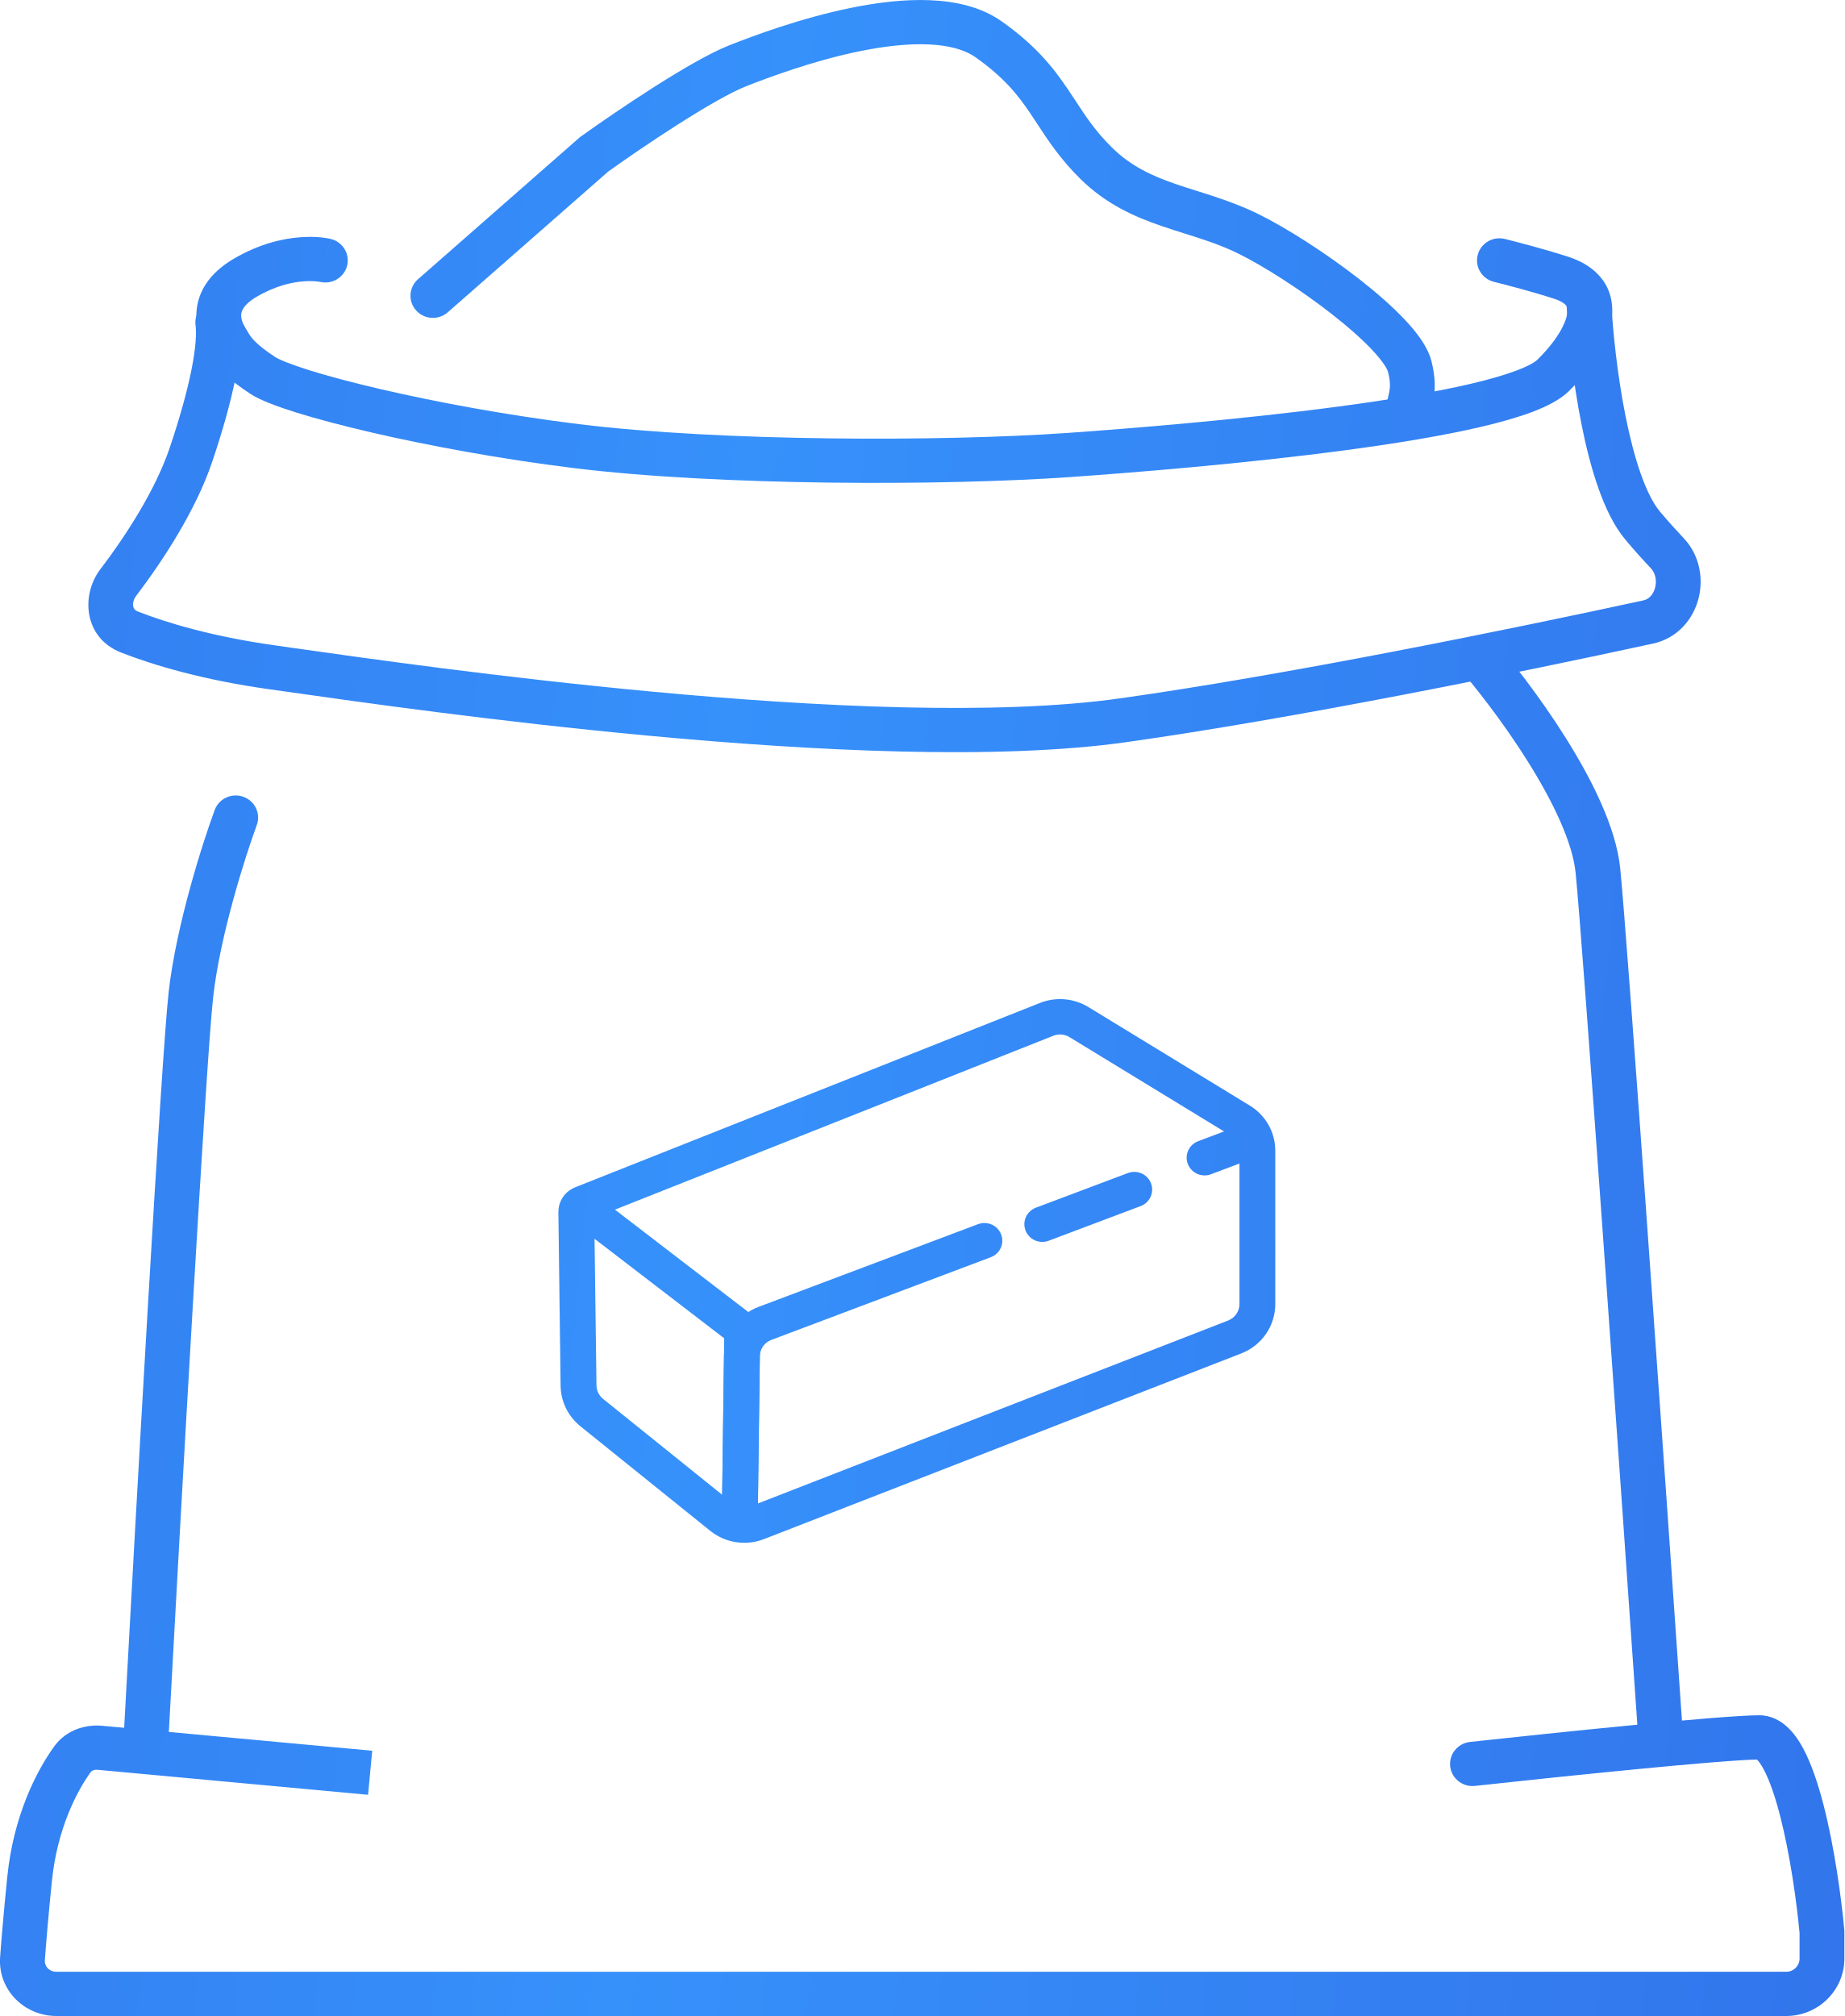
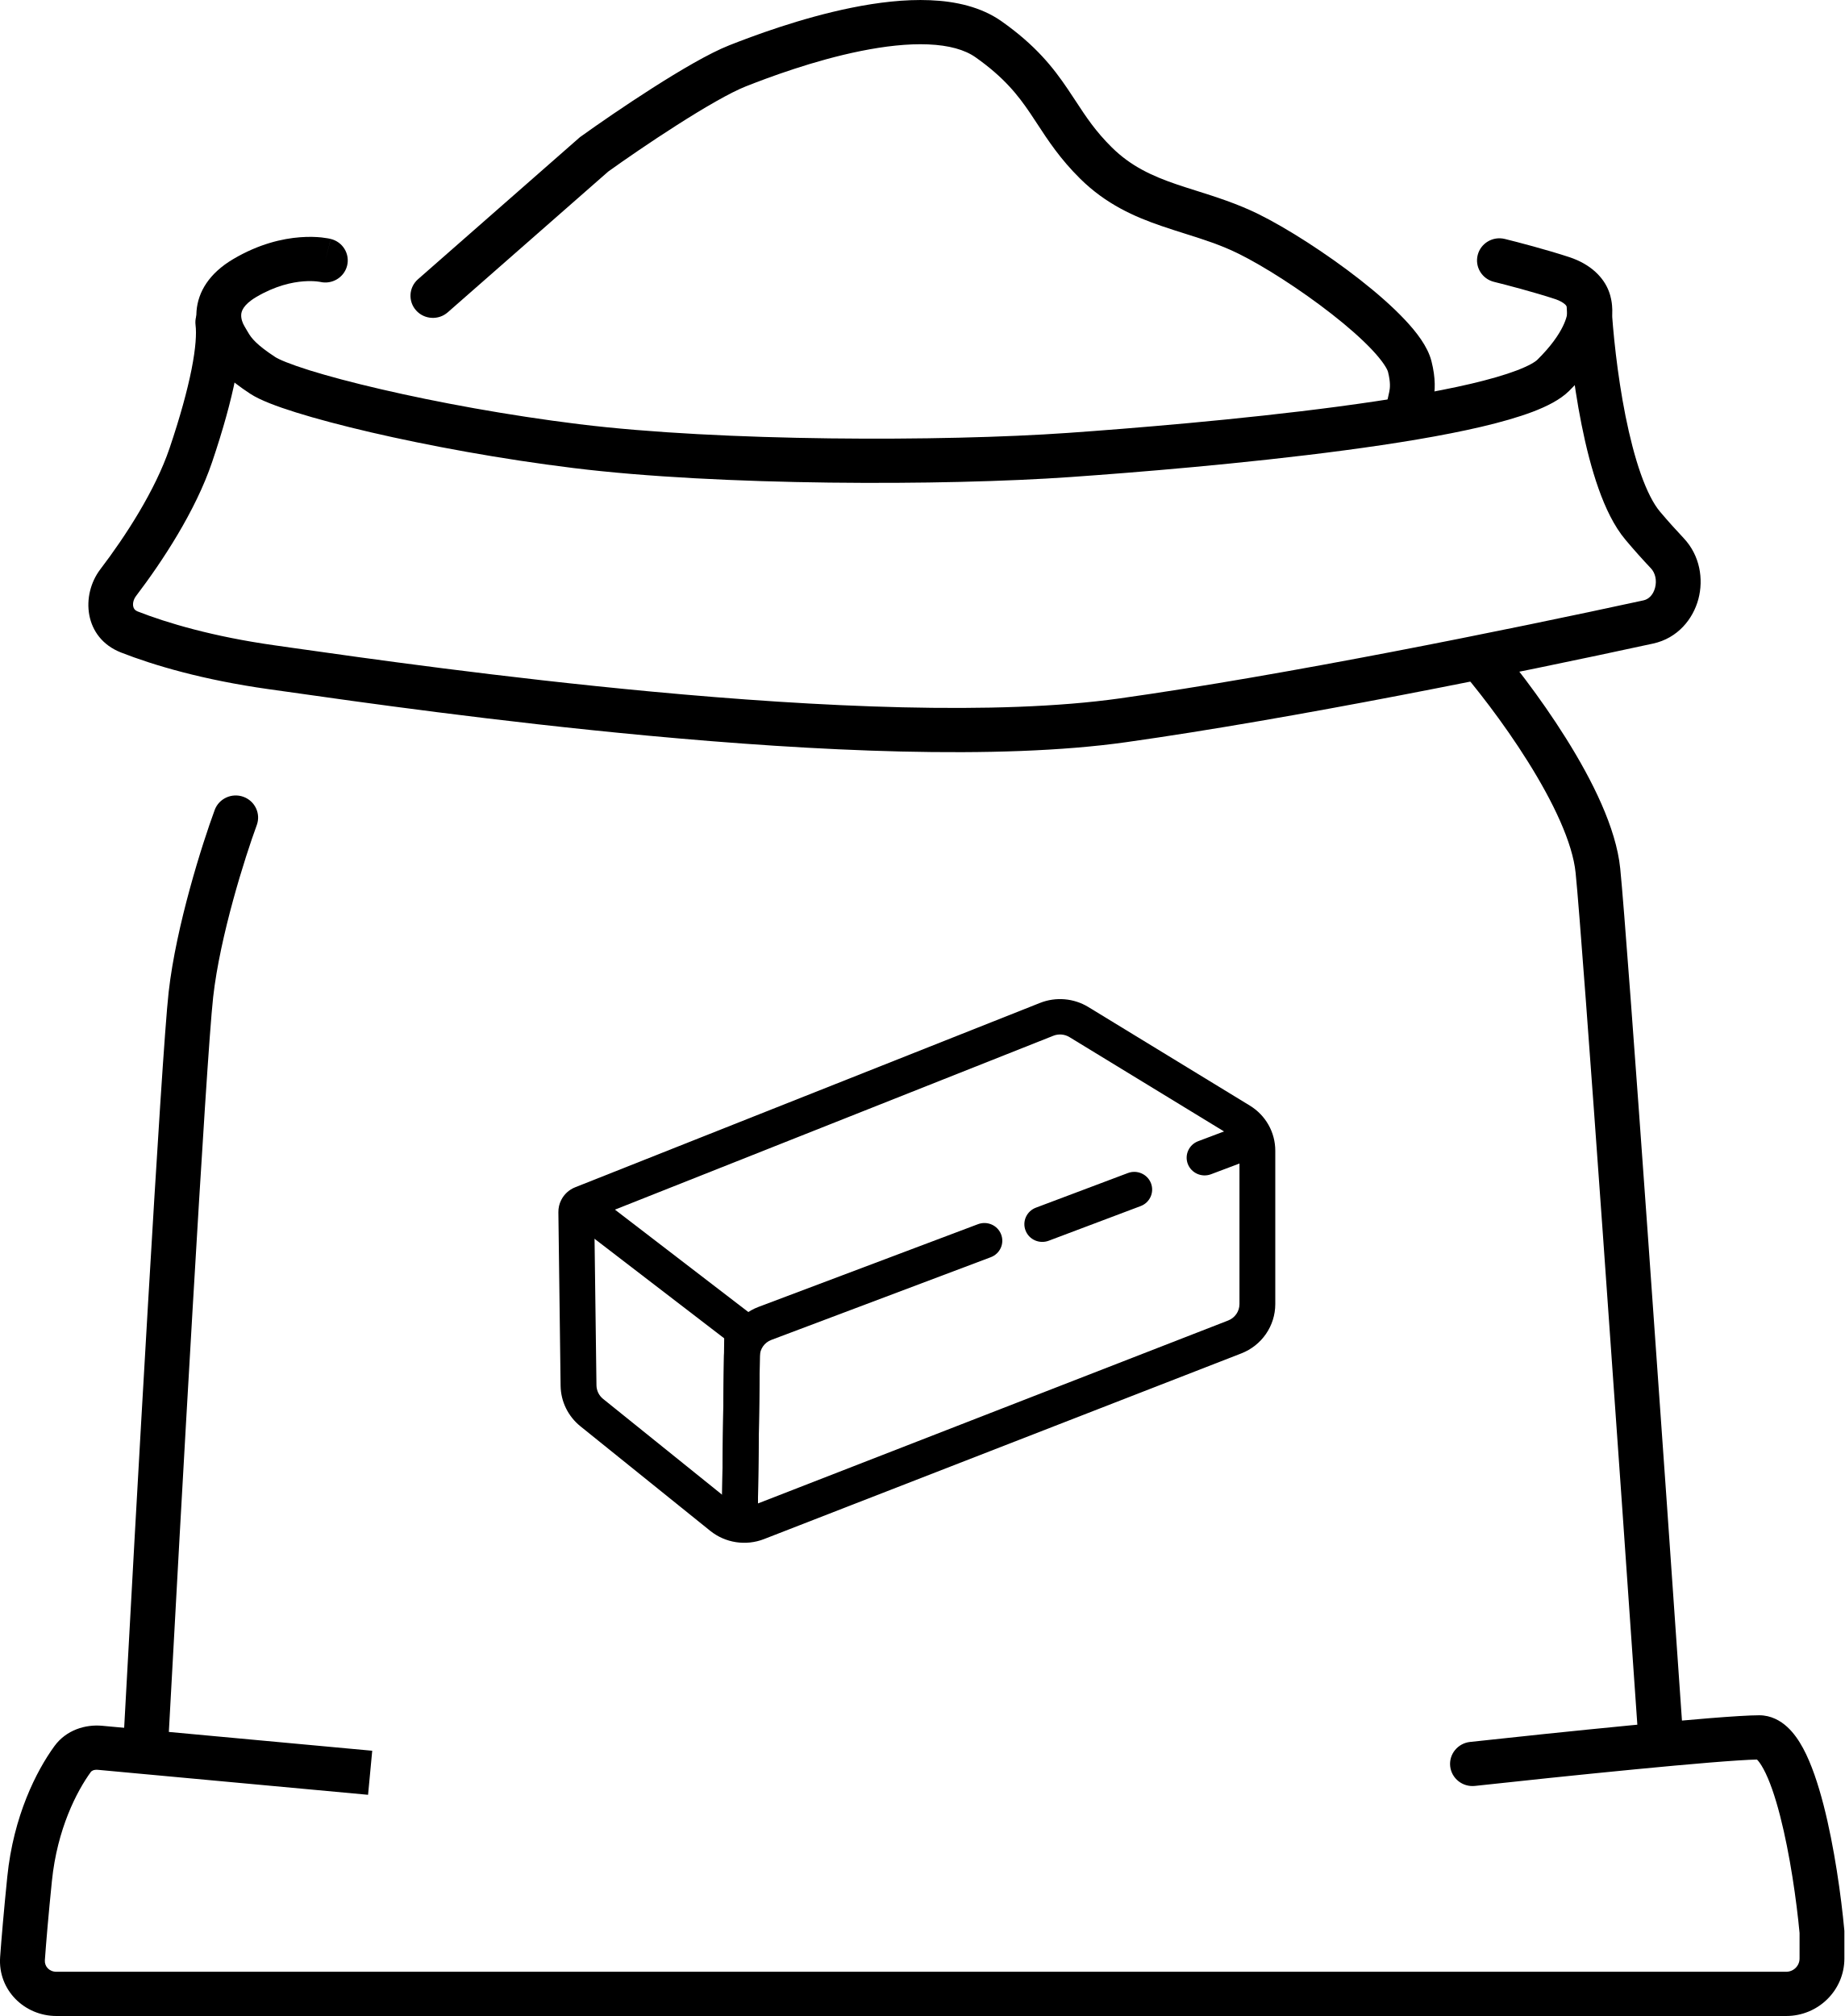
<svg xmlns="http://www.w3.org/2000/svg" width="43" height="47" viewBox="0 0 43 47" fill="none">
-   <path fill-rule="evenodd" clip-rule="evenodd" d="M24.246 23.382C24.616 23.235 25.034 23.271 25.373 23.477L29.138 25.775C29.508 26 29.732 26.398 29.732 26.827V30.402C29.732 30.911 29.418 31.367 28.939 31.553L17.811 35.882C17.389 36.046 16.91 35.972 16.558 35.689L13.531 33.251C13.244 33.019 13.075 32.674 13.07 32.308L13.018 28.261C13.017 28.163 13.039 28.065 13.084 27.977C13.152 27.842 13.268 27.735 13.411 27.679L24.246 23.382ZM24.934 24.179C24.821 24.11 24.681 24.098 24.558 24.147L13.855 28.392L13.906 32.297C13.908 32.419 13.964 32.535 14.059 32.612L17.087 35.05C17.204 35.145 17.364 35.169 17.505 35.115L28.632 30.786C28.792 30.724 28.897 30.572 28.897 30.402V26.827C28.897 26.684 28.822 26.551 28.698 26.476L24.934 24.179Z" fill="url(#paint0_linear_177_3166)" />
-   <path fill-rule="evenodd" clip-rule="evenodd" d="M23.34 28.778C23.423 28.991 23.315 29.229 23.099 29.31L17.983 31.238C17.823 31.298 17.717 31.449 17.715 31.618L17.664 35.524C17.661 35.752 17.471 35.934 17.241 35.931C17.01 35.928 16.825 35.741 16.828 35.514L16.879 31.608C16.886 31.1 17.205 30.648 17.685 30.468L22.801 28.54C23.017 28.459 23.258 28.565 23.34 28.778Z" fill="url(#paint1_linear_177_3166)" />
-   <path fill-rule="evenodd" clip-rule="evenodd" d="M26.834 27.586C26.916 27.799 26.808 28.037 26.593 28.118L24.449 28.926C24.233 29.007 23.992 28.901 23.91 28.688C23.827 28.475 23.935 28.237 24.151 28.155L26.295 27.348C26.51 27.266 26.752 27.373 26.834 27.586Z" fill="url(#paint2_linear_177_3166)" />
-   <path fill-rule="evenodd" clip-rule="evenodd" d="M29.546 26.439C29.628 26.652 29.52 26.89 29.305 26.972L28.233 27.376C28.017 27.457 27.776 27.35 27.693 27.137C27.611 26.925 27.719 26.686 27.935 26.605L29.006 26.201C29.222 26.12 29.464 26.227 29.546 26.439ZM17.309 30.64C17.54 30.643 17.725 30.83 17.722 31.058L17.664 35.524C17.661 35.752 17.471 35.934 17.241 35.931C17.01 35.928 16.825 35.741 16.828 35.514L16.886 31.047C16.889 30.82 17.079 30.637 17.309 30.64Z" fill="url(#paint3_linear_177_3166)" />
-   <path fill-rule="evenodd" clip-rule="evenodd" d="M13.264 27.9C13.406 27.721 13.668 27.688 13.851 27.828L17.582 30.692C17.764 30.832 17.797 31.091 17.656 31.271C17.514 31.451 17.251 31.483 17.069 31.343L13.338 28.479C13.155 28.339 13.123 28.08 13.264 27.9Z" fill="url(#paint4_linear_177_3166)" />
-   <path fill-rule="evenodd" clip-rule="evenodd" d="M37.018 6.587C37.306 6.572 37.552 6.79 37.567 7.075C37.601 7.708 37.703 8.725 37.897 9.698C37.995 10.184 38.113 10.65 38.253 11.047C38.397 11.453 38.55 11.749 38.7 11.927C38.89 12.152 39.077 12.359 39.254 12.547C39.636 12.953 39.719 13.505 39.596 13.967C39.472 14.431 39.116 14.879 38.539 15.004C35.321 15.703 30.136 16.756 26.254 17.303C23.262 17.725 18.976 17.512 15.11 17.151C11.568 16.821 8.332 16.361 6.684 16.126C6.527 16.104 6.384 16.084 6.257 16.066C4.737 15.852 3.584 15.511 2.821 15.212C1.951 14.871 1.881 13.873 2.339 13.272C2.923 12.506 3.622 11.43 3.955 10.444C4.201 9.716 4.368 9.102 4.466 8.611C4.565 8.11 4.584 7.771 4.559 7.578C4.524 7.296 4.727 7.038 5.013 7.003C5.299 6.967 5.56 7.168 5.596 7.45C5.641 7.807 5.597 8.272 5.491 8.809C5.383 9.355 5.202 10.013 4.946 10.77C4.56 11.914 3.78 13.095 3.174 13.892C3.107 13.98 3.093 14.073 3.106 14.137C3.117 14.191 3.146 14.23 3.207 14.254C3.89 14.522 4.963 14.842 6.405 15.045C6.533 15.063 6.676 15.084 6.833 15.106C8.48 15.34 11.693 15.797 15.208 16.125C19.073 16.486 23.249 16.685 26.107 16.282C29.948 15.741 35.101 14.695 38.315 13.997C38.433 13.972 38.54 13.875 38.586 13.704C38.632 13.53 38.591 13.357 38.489 13.249C38.299 13.048 38.1 12.827 37.898 12.586C37.63 12.269 37.426 11.837 37.267 11.387C37.105 10.929 36.975 10.413 36.872 9.897C36.666 8.867 36.559 7.801 36.524 7.129C36.508 6.845 36.73 6.602 37.018 6.587Z" fill="url(#paint5_linear_177_3166)" />
-   <path fill-rule="evenodd" clip-rule="evenodd" d="M5.674 18.576C5.945 18.674 6.085 18.97 5.986 19.237C5.713 19.98 5.13 21.818 4.97 23.242C4.805 24.707 4.207 35.364 3.928 40.532L2.884 40.477C3.162 35.336 3.762 24.632 3.932 23.128C4.106 21.582 4.721 19.654 5.005 18.885C5.103 18.617 5.403 18.479 5.674 18.576Z" fill="url(#paint6_linear_177_3166)" />
-   <path fill-rule="evenodd" clip-rule="evenodd" d="M38.013 40.224C39.331 40.096 40.565 39.989 41.015 39.989C41.291 39.989 41.511 40.117 41.667 40.26C41.82 40.4 41.941 40.579 42.038 40.759C42.233 41.121 42.388 41.593 42.514 42.079C42.767 43.06 42.927 44.223 42.998 44.995L43 45.018V45.66C43 46.4 42.392 47 41.642 47H1.317C0.566 47 -0.052 46.391 0.003 45.625C0.035 45.182 0.088 44.566 0.17 43.753C0.314 42.336 0.849 41.285 1.269 40.708C1.546 40.329 1.993 40.198 2.383 40.234L8.678 40.816L8.581 41.843L2.286 41.261C2.181 41.251 2.132 41.29 2.118 41.31C1.793 41.756 1.333 42.638 1.21 43.855C1.128 44.661 1.077 45.267 1.046 45.698C1.035 45.84 1.144 45.969 1.317 45.969H41.642C41.815 45.969 41.955 45.831 41.955 45.66V45.065C41.886 44.325 41.733 43.233 41.501 42.333C41.383 41.874 41.252 41.496 41.115 41.243C41.05 41.123 40.997 41.054 40.962 41.021C40.531 41.029 39.404 41.125 38.115 41.25C36.786 41.379 35.325 41.533 34.387 41.636C34.1 41.667 33.842 41.463 33.81 41.18C33.778 40.898 33.985 40.643 34.271 40.611C35.213 40.508 36.678 40.353 38.013 40.224Z" fill="url(#paint7_linear_177_3166)" />
-   <path fill-rule="evenodd" clip-rule="evenodd" d="M35.624 17.76C35.044 16.833 34.371 15.979 33.934 15.481L34.724 14.806C35.192 15.339 35.899 16.237 36.513 17.218C37.115 18.179 37.678 19.296 37.774 20.247C37.942 21.907 38.821 34.429 39.238 40.47C39.258 40.754 39.04 41 38.752 41.019C38.465 41.039 38.215 40.824 38.196 40.54C37.777 34.484 36.901 21.988 36.734 20.349C36.664 19.65 36.217 18.706 35.624 17.76Z" fill="url(#paint8_linear_177_3166)" />
-   <path fill-rule="evenodd" clip-rule="evenodd" d="M7.711 5.571C7.711 5.571 7.712 5.571 7.585 6.071L7.712 5.571C7.992 5.64 8.162 5.92 8.092 6.196C8.022 6.47 7.742 6.637 7.464 6.572C7.463 6.572 7.459 6.571 7.454 6.57C7.441 6.568 7.418 6.564 7.384 6.561C7.317 6.554 7.212 6.549 7.077 6.559C6.809 6.579 6.418 6.662 5.973 6.925C5.658 7.112 5.629 7.268 5.624 7.331C5.616 7.434 5.66 7.54 5.698 7.603C5.703 7.611 5.709 7.622 5.715 7.633C5.734 7.665 5.759 7.706 5.78 7.743C5.862 7.888 5.989 8.043 6.414 8.322C6.5 8.379 6.759 8.49 7.218 8.634C7.656 8.77 8.224 8.922 8.881 9.074C10.196 9.38 11.849 9.685 13.502 9.889C16.802 10.296 21.989 10.297 24.891 10.093C26.35 9.99 28.897 9.785 31.205 9.478C32.361 9.324 33.444 9.146 34.298 8.946C34.725 8.845 35.083 8.742 35.359 8.637C35.65 8.527 35.792 8.436 35.842 8.387C36.483 7.754 36.547 7.336 36.545 7.246C36.544 7.199 36.536 7.168 36.53 7.151C36.53 7.15 36.521 7.127 36.485 7.094C36.449 7.062 36.38 7.013 36.255 6.972C35.772 6.813 35.105 6.638 34.831 6.571C34.551 6.502 34.381 6.222 34.451 5.946C34.521 5.67 34.804 5.502 35.084 5.571C35.367 5.64 36.065 5.823 36.585 5.994C37.096 6.162 37.39 6.475 37.509 6.791C37.566 6.941 37.586 7.091 37.589 7.221C37.601 7.692 37.34 8.366 36.58 9.116C36.369 9.324 36.054 9.478 35.734 9.6C35.398 9.727 34.99 9.843 34.54 9.949C33.637 10.161 32.514 10.344 31.345 10.499C29.004 10.811 26.432 11.018 24.965 11.121C22.017 11.329 16.758 11.33 13.372 10.912C11.681 10.704 9.991 10.391 8.642 10.078C7.968 9.921 7.373 9.763 6.903 9.616C6.455 9.476 6.061 9.329 5.834 9.18C5.338 8.854 5.061 8.588 4.867 8.243C4.853 8.22 4.842 8.2 4.827 8.176C4.818 8.161 4.808 8.145 4.796 8.124C4.713 7.984 4.55 7.658 4.582 7.25C4.618 6.803 4.878 6.371 5.436 6.041C6.036 5.686 6.586 5.562 6.997 5.531C7.201 5.515 7.37 5.523 7.492 5.535C7.553 5.542 7.603 5.549 7.64 5.556C7.658 5.559 7.674 5.562 7.686 5.565C7.692 5.566 7.697 5.567 7.701 5.568L7.707 5.57L7.71 5.57L7.711 5.57L7.711 5.571Z" fill="url(#paint9_linear_177_3166)" />
-   <path fill-rule="evenodd" clip-rule="evenodd" d="M20.069 1.189C18.967 1.411 17.905 1.81 17.39 2.013C17.026 2.157 16.421 2.508 15.782 2.916C15.167 3.308 14.559 3.728 14.181 3.999L10.439 7.281C10.224 7.47 9.893 7.451 9.702 7.238C9.51 7.025 9.53 6.699 9.745 6.51L13.525 3.194L13.546 3.18C13.935 2.9 14.57 2.462 15.215 2.05C15.847 1.647 16.531 1.242 17.002 1.056C17.532 0.847 18.664 0.42 19.86 0.179C20.458 0.058 21.091 -0.02 21.684 0.005C22.273 0.029 22.87 0.158 23.35 0.496C24.147 1.058 24.554 1.574 24.891 2.073C24.956 2.17 25.017 2.263 25.077 2.353C25.322 2.727 25.541 3.061 25.923 3.438C26.365 3.874 26.854 4.1 27.423 4.295C27.566 4.344 27.721 4.393 27.883 4.444C28.336 4.587 28.848 4.749 29.339 4.991C30.005 5.32 30.923 5.908 31.702 6.517C32.093 6.823 32.461 7.144 32.749 7.45C33.019 7.736 33.286 8.076 33.373 8.42C33.476 8.826 33.459 9.109 33.416 9.33C33.406 9.377 33.396 9.419 33.389 9.449L33.388 9.452C33.385 9.466 33.382 9.476 33.38 9.484C33.426 9.733 33.281 9.983 33.032 10.065C32.758 10.155 32.462 10.009 32.371 9.739C32.315 9.574 32.329 9.429 32.346 9.331C32.354 9.288 32.364 9.246 32.371 9.218L32.372 9.214C32.38 9.182 32.385 9.158 32.39 9.132C32.406 9.053 32.424 8.923 32.36 8.67C32.342 8.601 32.243 8.426 31.985 8.152C31.744 7.897 31.42 7.612 31.053 7.325C30.317 6.749 29.46 6.203 28.872 5.913C28.458 5.709 28.063 5.585 27.636 5.45C27.458 5.394 27.273 5.335 27.08 5.269C26.447 5.052 25.787 4.762 25.184 4.167C24.717 3.706 24.431 3.268 24.182 2.887C24.127 2.803 24.075 2.723 24.022 2.645C23.733 2.217 23.409 1.805 22.743 1.335C22.491 1.158 22.122 1.055 21.64 1.035C21.162 1.015 20.62 1.078 20.069 1.189Z" fill="url(#paint10_linear_177_3166)" />
-   <defs>
-     <linearGradient id="paint0_linear_177_3166" x1="-12.268" y1="-14.1" x2="58.122" y2="-7.522" gradientUnits="userSpaceOnUse">
-       <stop stop-color="#316EE8" />
-       <stop offset="0.453" stop-color="#3691FB" />
-       <stop offset="0.958" stop-color="#316EE8" />
-     </linearGradient>
-     <linearGradient id="paint1_linear_177_3166" x1="-12.268" y1="-14.1" x2="58.122" y2="-7.522" gradientUnits="userSpaceOnUse">
-       <stop stop-color="#316EE8" />
-       <stop offset="0.453" stop-color="#3691FB" />
-       <stop offset="0.958" stop-color="#316EE8" />
-     </linearGradient>
-     <linearGradient id="paint2_linear_177_3166" x1="-12.268" y1="-14.1" x2="58.122" y2="-7.522" gradientUnits="userSpaceOnUse">
-       <stop stop-color="#316EE8" />
-       <stop offset="0.453" stop-color="#3691FB" />
-       <stop offset="0.958" stop-color="#316EE8" />
-     </linearGradient>
-     <linearGradient id="paint3_linear_177_3166" x1="-12.268" y1="-14.1" x2="58.122" y2="-7.522" gradientUnits="userSpaceOnUse">
-       <stop stop-color="#316EE8" />
-       <stop offset="0.453" stop-color="#3691FB" />
-       <stop offset="0.958" stop-color="#316EE8" />
-     </linearGradient>
-     <linearGradient id="paint4_linear_177_3166" x1="-12.268" y1="-14.1" x2="58.122" y2="-7.522" gradientUnits="userSpaceOnUse">
-       <stop stop-color="#316EE8" />
-       <stop offset="0.453" stop-color="#3691FB" />
-       <stop offset="0.958" stop-color="#316EE8" />
-     </linearGradient>
-     <linearGradient id="paint5_linear_177_3166" x1="-12.268" y1="-14.1" x2="58.122" y2="-7.522" gradientUnits="userSpaceOnUse">
-       <stop stop-color="#316EE8" />
-       <stop offset="0.453" stop-color="#3691FB" />
-       <stop offset="0.958" stop-color="#316EE8" />
-     </linearGradient>
-     <linearGradient id="paint6_linear_177_3166" x1="-12.268" y1="-14.1" x2="58.122" y2="-7.522" gradientUnits="userSpaceOnUse">
-       <stop stop-color="#316EE8" />
-       <stop offset="0.453" stop-color="#3691FB" />
-       <stop offset="0.958" stop-color="#316EE8" />
-     </linearGradient>
-     <linearGradient id="paint7_linear_177_3166" x1="-12.268" y1="-14.1" x2="58.122" y2="-7.522" gradientUnits="userSpaceOnUse">
-       <stop stop-color="#316EE8" />
-       <stop offset="0.453" stop-color="#3691FB" />
-       <stop offset="0.958" stop-color="#316EE8" />
-     </linearGradient>
-     <linearGradient id="paint8_linear_177_3166" x1="-12.268" y1="-14.1" x2="58.122" y2="-7.522" gradientUnits="userSpaceOnUse">
-       <stop stop-color="#316EE8" />
-       <stop offset="0.453" stop-color="#3691FB" />
-       <stop offset="0.958" stop-color="#316EE8" />
-     </linearGradient>
-     <linearGradient id="paint9_linear_177_3166" x1="-12.268" y1="-14.1" x2="58.122" y2="-7.522" gradientUnits="userSpaceOnUse">
-       <stop stop-color="#316EE8" />
-       <stop offset="0.453" stop-color="#3691FB" />
-       <stop offset="0.958" stop-color="#316EE8" />
-     </linearGradient>
-     <linearGradient id="paint10_linear_177_3166" x1="-12.268" y1="-14.1" x2="58.122" y2="-7.522" gradientUnits="userSpaceOnUse">
-       <stop stop-color="#316EE8" />
-       <stop offset="0.453" stop-color="#3691FB" />
-       <stop offset="0.958" stop-color="#316EE8" />
-     </linearGradient>
-   </defs>
+   <path fill-rule="evenodd" clip-rule="evenodd" d="M24.246 23.382C24.616 23.235 25.034 23.271 25.373 23.477L29.138 25.775C29.508 26 29.732 26.398 29.732 26.827V30.402C29.732 30.911 29.418 31.367 28.939 31.553L17.811 35.882C17.389 36.046 16.91 35.972 16.558 35.689L13.531 33.251C13.244 33.019 13.075 32.674 13.07 32.308L13.018 28.261C13.017 28.163 13.039 28.065 13.084 27.977C13.152 27.842 13.268 27.735 13.411 27.679L24.246 23.382ZM24.934 24.179C24.821 24.11 24.681 24.098 24.558 24.147L13.855 28.392L13.906 32.297C13.908 32.419 13.964 32.535 14.059 32.612L17.087 35.05C17.204 35.145 17.364 35.169 17.505 35.115L28.632 30.786C28.792 30.724 28.897 30.572 28.897 30.402V26.827C28.897 26.684 28.822 26.551 28.698 26.476L24.934 24.179Z" fill="currentColor" />
+   <path fill-rule="evenodd" clip-rule="evenodd" d="M23.34 28.778C23.423 28.991 23.315 29.229 23.099 29.31L17.983 31.238C17.823 31.298 17.717 31.449 17.715 31.618L17.664 35.524C17.661 35.752 17.471 35.934 17.241 35.931C17.01 35.928 16.825 35.741 16.828 35.514L16.879 31.608C16.886 31.1 17.205 30.648 17.685 30.468L22.801 28.54C23.017 28.459 23.258 28.565 23.34 28.778Z" fill="currentColor" />
+   <path fill-rule="evenodd" clip-rule="evenodd" d="M26.834 27.586C26.916 27.799 26.808 28.037 26.593 28.118L24.449 28.926C24.233 29.007 23.992 28.901 23.91 28.688C23.827 28.475 23.935 28.237 24.151 28.155L26.295 27.348C26.51 27.266 26.752 27.373 26.834 27.586Z" fill="currentColor" />
+   <path fill-rule="evenodd" clip-rule="evenodd" d="M29.546 26.439C29.628 26.652 29.52 26.89 29.305 26.972L28.233 27.376C28.017 27.457 27.776 27.35 27.693 27.137C27.611 26.925 27.719 26.686 27.935 26.605L29.006 26.201C29.222 26.12 29.464 26.227 29.546 26.439ZM17.309 30.64C17.54 30.643 17.725 30.83 17.722 31.058L17.664 35.524C17.661 35.752 17.471 35.934 17.241 35.931C17.01 35.928 16.825 35.741 16.828 35.514L16.886 31.047C16.889 30.82 17.079 30.637 17.309 30.64Z" fill="currentColor" />
+   <path fill-rule="evenodd" clip-rule="evenodd" d="M13.264 27.9C13.406 27.721 13.668 27.688 13.851 27.828L17.582 30.692C17.764 30.832 17.797 31.091 17.656 31.271C17.514 31.451 17.251 31.483 17.069 31.343L13.338 28.479C13.155 28.339 13.123 28.08 13.264 27.9Z" fill="currentColor" />
+   <path fill-rule="evenodd" clip-rule="evenodd" d="M37.018 6.587C37.306 6.572 37.552 6.79 37.567 7.075C37.601 7.708 37.703 8.725 37.897 9.698C37.995 10.184 38.113 10.65 38.253 11.047C38.397 11.453 38.55 11.749 38.7 11.927C38.89 12.152 39.077 12.359 39.254 12.547C39.636 12.953 39.719 13.505 39.596 13.967C39.472 14.431 39.116 14.879 38.539 15.004C35.321 15.703 30.136 16.756 26.254 17.303C23.262 17.725 18.976 17.512 15.11 17.151C11.568 16.821 8.332 16.361 6.684 16.126C6.527 16.104 6.384 16.084 6.257 16.066C4.737 15.852 3.584 15.511 2.821 15.212C1.951 14.871 1.881 13.873 2.339 13.272C2.923 12.506 3.622 11.43 3.955 10.444C4.201 9.716 4.368 9.102 4.466 8.611C4.565 8.11 4.584 7.771 4.559 7.578C4.524 7.296 4.727 7.038 5.013 7.003C5.299 6.967 5.56 7.168 5.596 7.45C5.641 7.807 5.597 8.272 5.491 8.809C5.383 9.355 5.202 10.013 4.946 10.77C4.56 11.914 3.78 13.095 3.174 13.892C3.107 13.98 3.093 14.073 3.106 14.137C3.117 14.191 3.146 14.23 3.207 14.254C3.89 14.522 4.963 14.842 6.405 15.045C6.533 15.063 6.676 15.084 6.833 15.106C8.48 15.34 11.693 15.797 15.208 16.125C19.073 16.486 23.249 16.685 26.107 16.282C29.948 15.741 35.101 14.695 38.315 13.997C38.433 13.972 38.54 13.875 38.586 13.704C38.632 13.53 38.591 13.357 38.489 13.249C38.299 13.048 38.1 12.827 37.898 12.586C37.63 12.269 37.426 11.837 37.267 11.387C37.105 10.929 36.975 10.413 36.872 9.897C36.666 8.867 36.559 7.801 36.524 7.129C36.508 6.845 36.73 6.602 37.018 6.587Z" fill="currentColor" />
+   <path fill-rule="evenodd" clip-rule="evenodd" d="M5.674 18.576C5.945 18.674 6.085 18.97 5.986 19.237C5.713 19.98 5.13 21.818 4.97 23.242C4.805 24.707 4.207 35.364 3.928 40.532L2.884 40.477C3.162 35.336 3.762 24.632 3.932 23.128C4.106 21.582 4.721 19.654 5.005 18.885C5.103 18.617 5.403 18.479 5.674 18.576Z" fill="currentColor" />
+   <path fill-rule="evenodd" clip-rule="evenodd" d="M38.013 40.224C39.331 40.096 40.565 39.989 41.015 39.989C41.291 39.989 41.511 40.117 41.667 40.26C41.82 40.4 41.941 40.579 42.038 40.759C42.233 41.121 42.388 41.593 42.514 42.079C42.767 43.06 42.927 44.223 42.998 44.995L43 45.018V45.66C43 46.4 42.392 47 41.642 47H1.317C0.566 47 -0.052 46.391 0.003 45.625C0.035 45.182 0.088 44.566 0.17 43.753C0.314 42.336 0.849 41.285 1.269 40.708C1.546 40.329 1.993 40.198 2.383 40.234L8.678 40.816L8.581 41.843L2.286 41.261C2.181 41.251 2.132 41.29 2.118 41.31C1.793 41.756 1.333 42.638 1.21 43.855C1.128 44.661 1.077 45.267 1.046 45.698C1.035 45.84 1.144 45.969 1.317 45.969H41.642C41.815 45.969 41.955 45.831 41.955 45.66V45.065C41.886 44.325 41.733 43.233 41.501 42.333C41.383 41.874 41.252 41.496 41.115 41.243C41.05 41.123 40.997 41.054 40.962 41.021C40.531 41.029 39.404 41.125 38.115 41.25C36.786 41.379 35.325 41.533 34.387 41.636C34.1 41.667 33.842 41.463 33.81 41.18C33.778 40.898 33.985 40.643 34.271 40.611C35.213 40.508 36.678 40.353 38.013 40.224Z" fill="currentColor" />
+   <path fill-rule="evenodd" clip-rule="evenodd" d="M35.624 17.76C35.044 16.833 34.371 15.979 33.934 15.481L34.724 14.806C35.192 15.339 35.899 16.237 36.513 17.218C37.115 18.179 37.678 19.296 37.774 20.247C37.942 21.907 38.821 34.429 39.238 40.47C39.258 40.754 39.04 41 38.752 41.019C38.465 41.039 38.215 40.824 38.196 40.54C37.777 34.484 36.901 21.988 36.734 20.349C36.664 19.65 36.217 18.706 35.624 17.76Z" fill="currentColor" />
+   <path fill-rule="evenodd" clip-rule="evenodd" d="M7.711 5.571C7.711 5.571 7.712 5.571 7.585 6.071L7.712 5.571C7.992 5.64 8.162 5.92 8.092 6.196C8.022 6.47 7.742 6.637 7.464 6.572C7.463 6.572 7.459 6.571 7.454 6.57C7.441 6.568 7.418 6.564 7.384 6.561C7.317 6.554 7.212 6.549 7.077 6.559C6.809 6.579 6.418 6.662 5.973 6.925C5.658 7.112 5.629 7.268 5.624 7.331C5.616 7.434 5.66 7.54 5.698 7.603C5.703 7.611 5.709 7.622 5.715 7.633C5.734 7.665 5.759 7.706 5.78 7.743C5.862 7.888 5.989 8.043 6.414 8.322C6.5 8.379 6.759 8.49 7.218 8.634C7.656 8.77 8.224 8.922 8.881 9.074C10.196 9.38 11.849 9.685 13.502 9.889C16.802 10.296 21.989 10.297 24.891 10.093C26.35 9.99 28.897 9.785 31.205 9.478C32.361 9.324 33.444 9.146 34.298 8.946C34.725 8.845 35.083 8.742 35.359 8.637C35.65 8.527 35.792 8.436 35.842 8.387C36.483 7.754 36.547 7.336 36.545 7.246C36.544 7.199 36.536 7.168 36.53 7.151C36.53 7.15 36.521 7.127 36.485 7.094C36.449 7.062 36.38 7.013 36.255 6.972C35.772 6.813 35.105 6.638 34.831 6.571C34.551 6.502 34.381 6.222 34.451 5.946C34.521 5.67 34.804 5.502 35.084 5.571C35.367 5.64 36.065 5.823 36.585 5.994C37.096 6.162 37.39 6.475 37.509 6.791C37.566 6.941 37.586 7.091 37.589 7.221C37.601 7.692 37.34 8.366 36.58 9.116C36.369 9.324 36.054 9.478 35.734 9.6C35.398 9.727 34.99 9.843 34.54 9.949C33.637 10.161 32.514 10.344 31.345 10.499C29.004 10.811 26.432 11.018 24.965 11.121C22.017 11.329 16.758 11.33 13.372 10.912C11.681 10.704 9.991 10.391 8.642 10.078C7.968 9.921 7.373 9.763 6.903 9.616C6.455 9.476 6.061 9.329 5.834 9.18C5.338 8.854 5.061 8.588 4.867 8.243C4.853 8.22 4.842 8.2 4.827 8.176C4.818 8.161 4.808 8.145 4.796 8.124C4.713 7.984 4.55 7.658 4.582 7.25C4.618 6.803 4.878 6.371 5.436 6.041C6.036 5.686 6.586 5.562 6.997 5.531C7.201 5.515 7.37 5.523 7.492 5.535C7.553 5.542 7.603 5.549 7.64 5.556C7.658 5.559 7.674 5.562 7.686 5.565C7.692 5.566 7.697 5.567 7.701 5.568L7.707 5.57L7.71 5.57L7.711 5.57L7.711 5.571Z" fill="currentColor" />
+   <path fill-rule="evenodd" clip-rule="evenodd" d="M20.069 1.189C18.967 1.411 17.905 1.81 17.39 2.013C17.026 2.157 16.421 2.508 15.782 2.916C15.167 3.308 14.559 3.728 14.181 3.999L10.439 7.281C10.224 7.47 9.893 7.451 9.702 7.238C9.51 7.025 9.53 6.699 9.745 6.51L13.525 3.194L13.546 3.18C13.935 2.9 14.57 2.462 15.215 2.05C15.847 1.647 16.531 1.242 17.002 1.056C17.532 0.847 18.664 0.42 19.86 0.179C20.458 0.058 21.091 -0.02 21.684 0.005C22.273 0.029 22.87 0.158 23.35 0.496C24.147 1.058 24.554 1.574 24.891 2.073C24.956 2.17 25.017 2.263 25.077 2.353C25.322 2.727 25.541 3.061 25.923 3.438C26.365 3.874 26.854 4.1 27.423 4.295C27.566 4.344 27.721 4.393 27.883 4.444C28.336 4.587 28.848 4.749 29.339 4.991C30.005 5.32 30.923 5.908 31.702 6.517C32.093 6.823 32.461 7.144 32.749 7.45C33.019 7.736 33.286 8.076 33.373 8.42C33.476 8.826 33.459 9.109 33.416 9.33C33.406 9.377 33.396 9.419 33.389 9.449L33.388 9.452C33.385 9.466 33.382 9.476 33.38 9.484C33.426 9.733 33.281 9.983 33.032 10.065C32.758 10.155 32.462 10.009 32.371 9.739C32.315 9.574 32.329 9.429 32.346 9.331C32.354 9.288 32.364 9.246 32.371 9.218L32.372 9.214C32.38 9.182 32.385 9.158 32.39 9.132C32.406 9.053 32.424 8.923 32.36 8.67C32.342 8.601 32.243 8.426 31.985 8.152C31.744 7.897 31.42 7.612 31.053 7.325C30.317 6.749 29.46 6.203 28.872 5.913C28.458 5.709 28.063 5.585 27.636 5.45C27.458 5.394 27.273 5.335 27.08 5.269C26.447 5.052 25.787 4.762 25.184 4.167C24.717 3.706 24.431 3.268 24.182 2.887C24.127 2.803 24.075 2.723 24.022 2.645C23.733 2.217 23.409 1.805 22.743 1.335C22.491 1.158 22.122 1.055 21.64 1.035C21.162 1.015 20.62 1.078 20.069 1.189Z" fill="currentColor" />
</svg>
